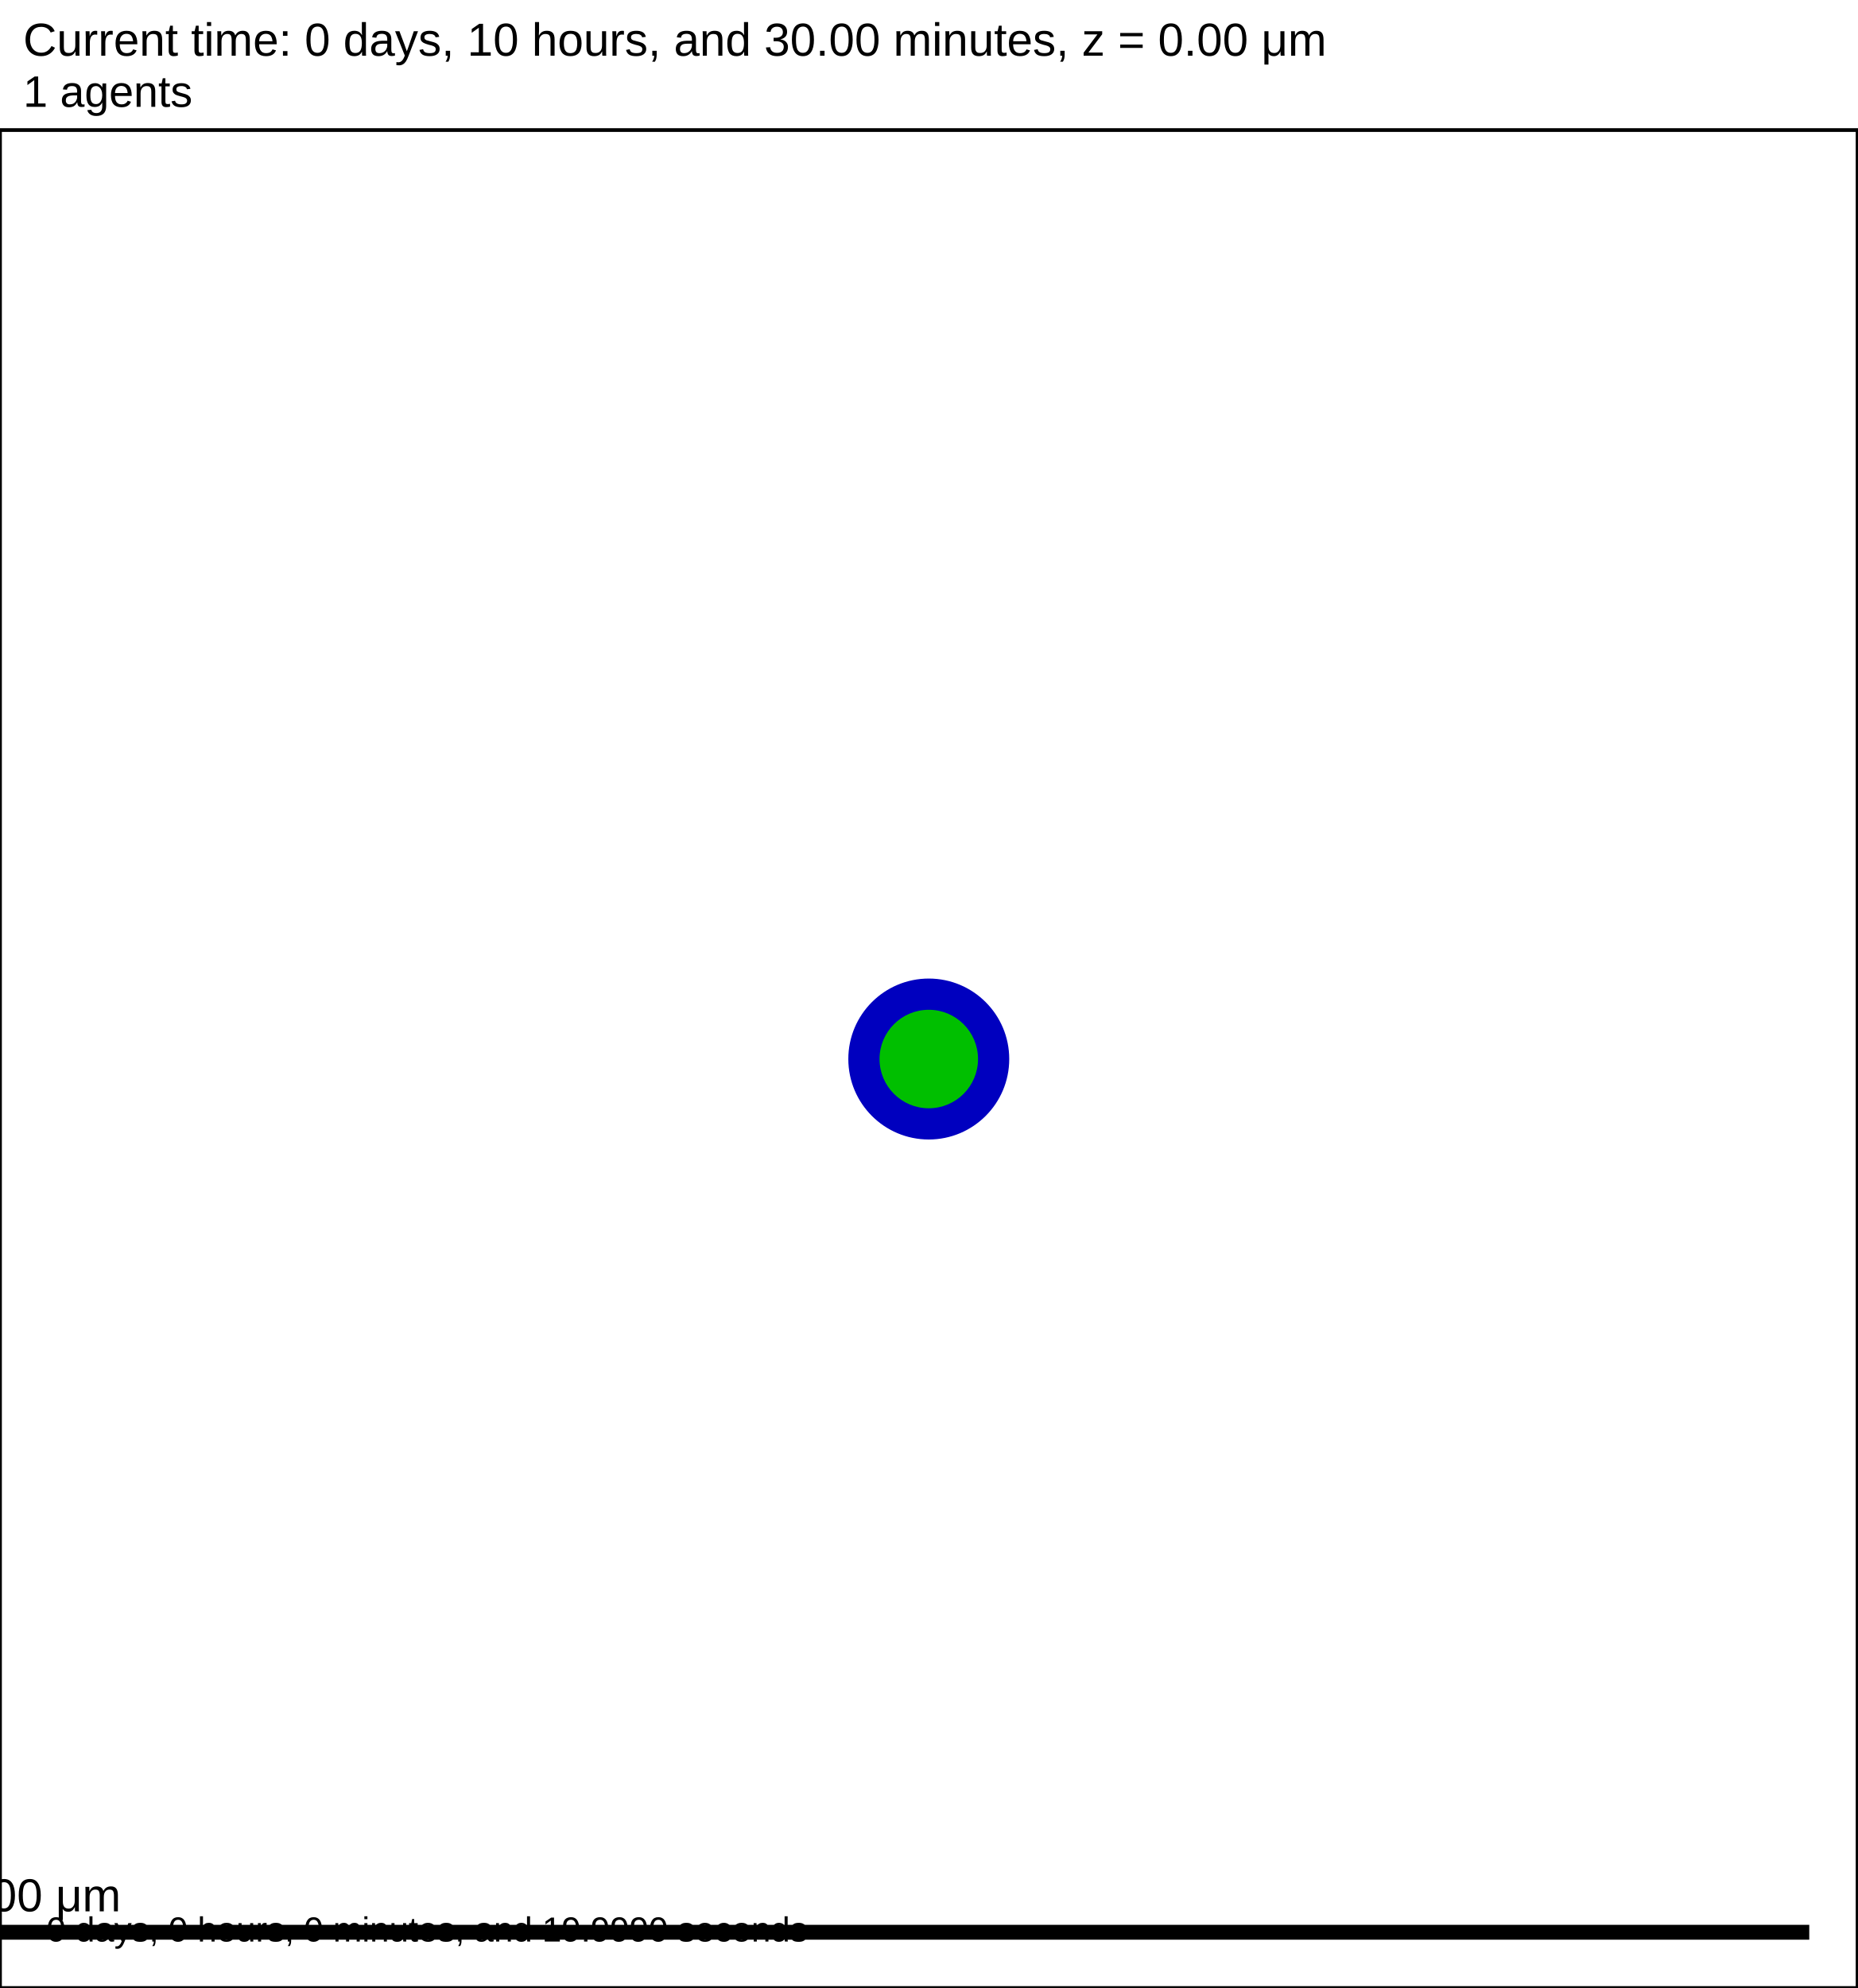
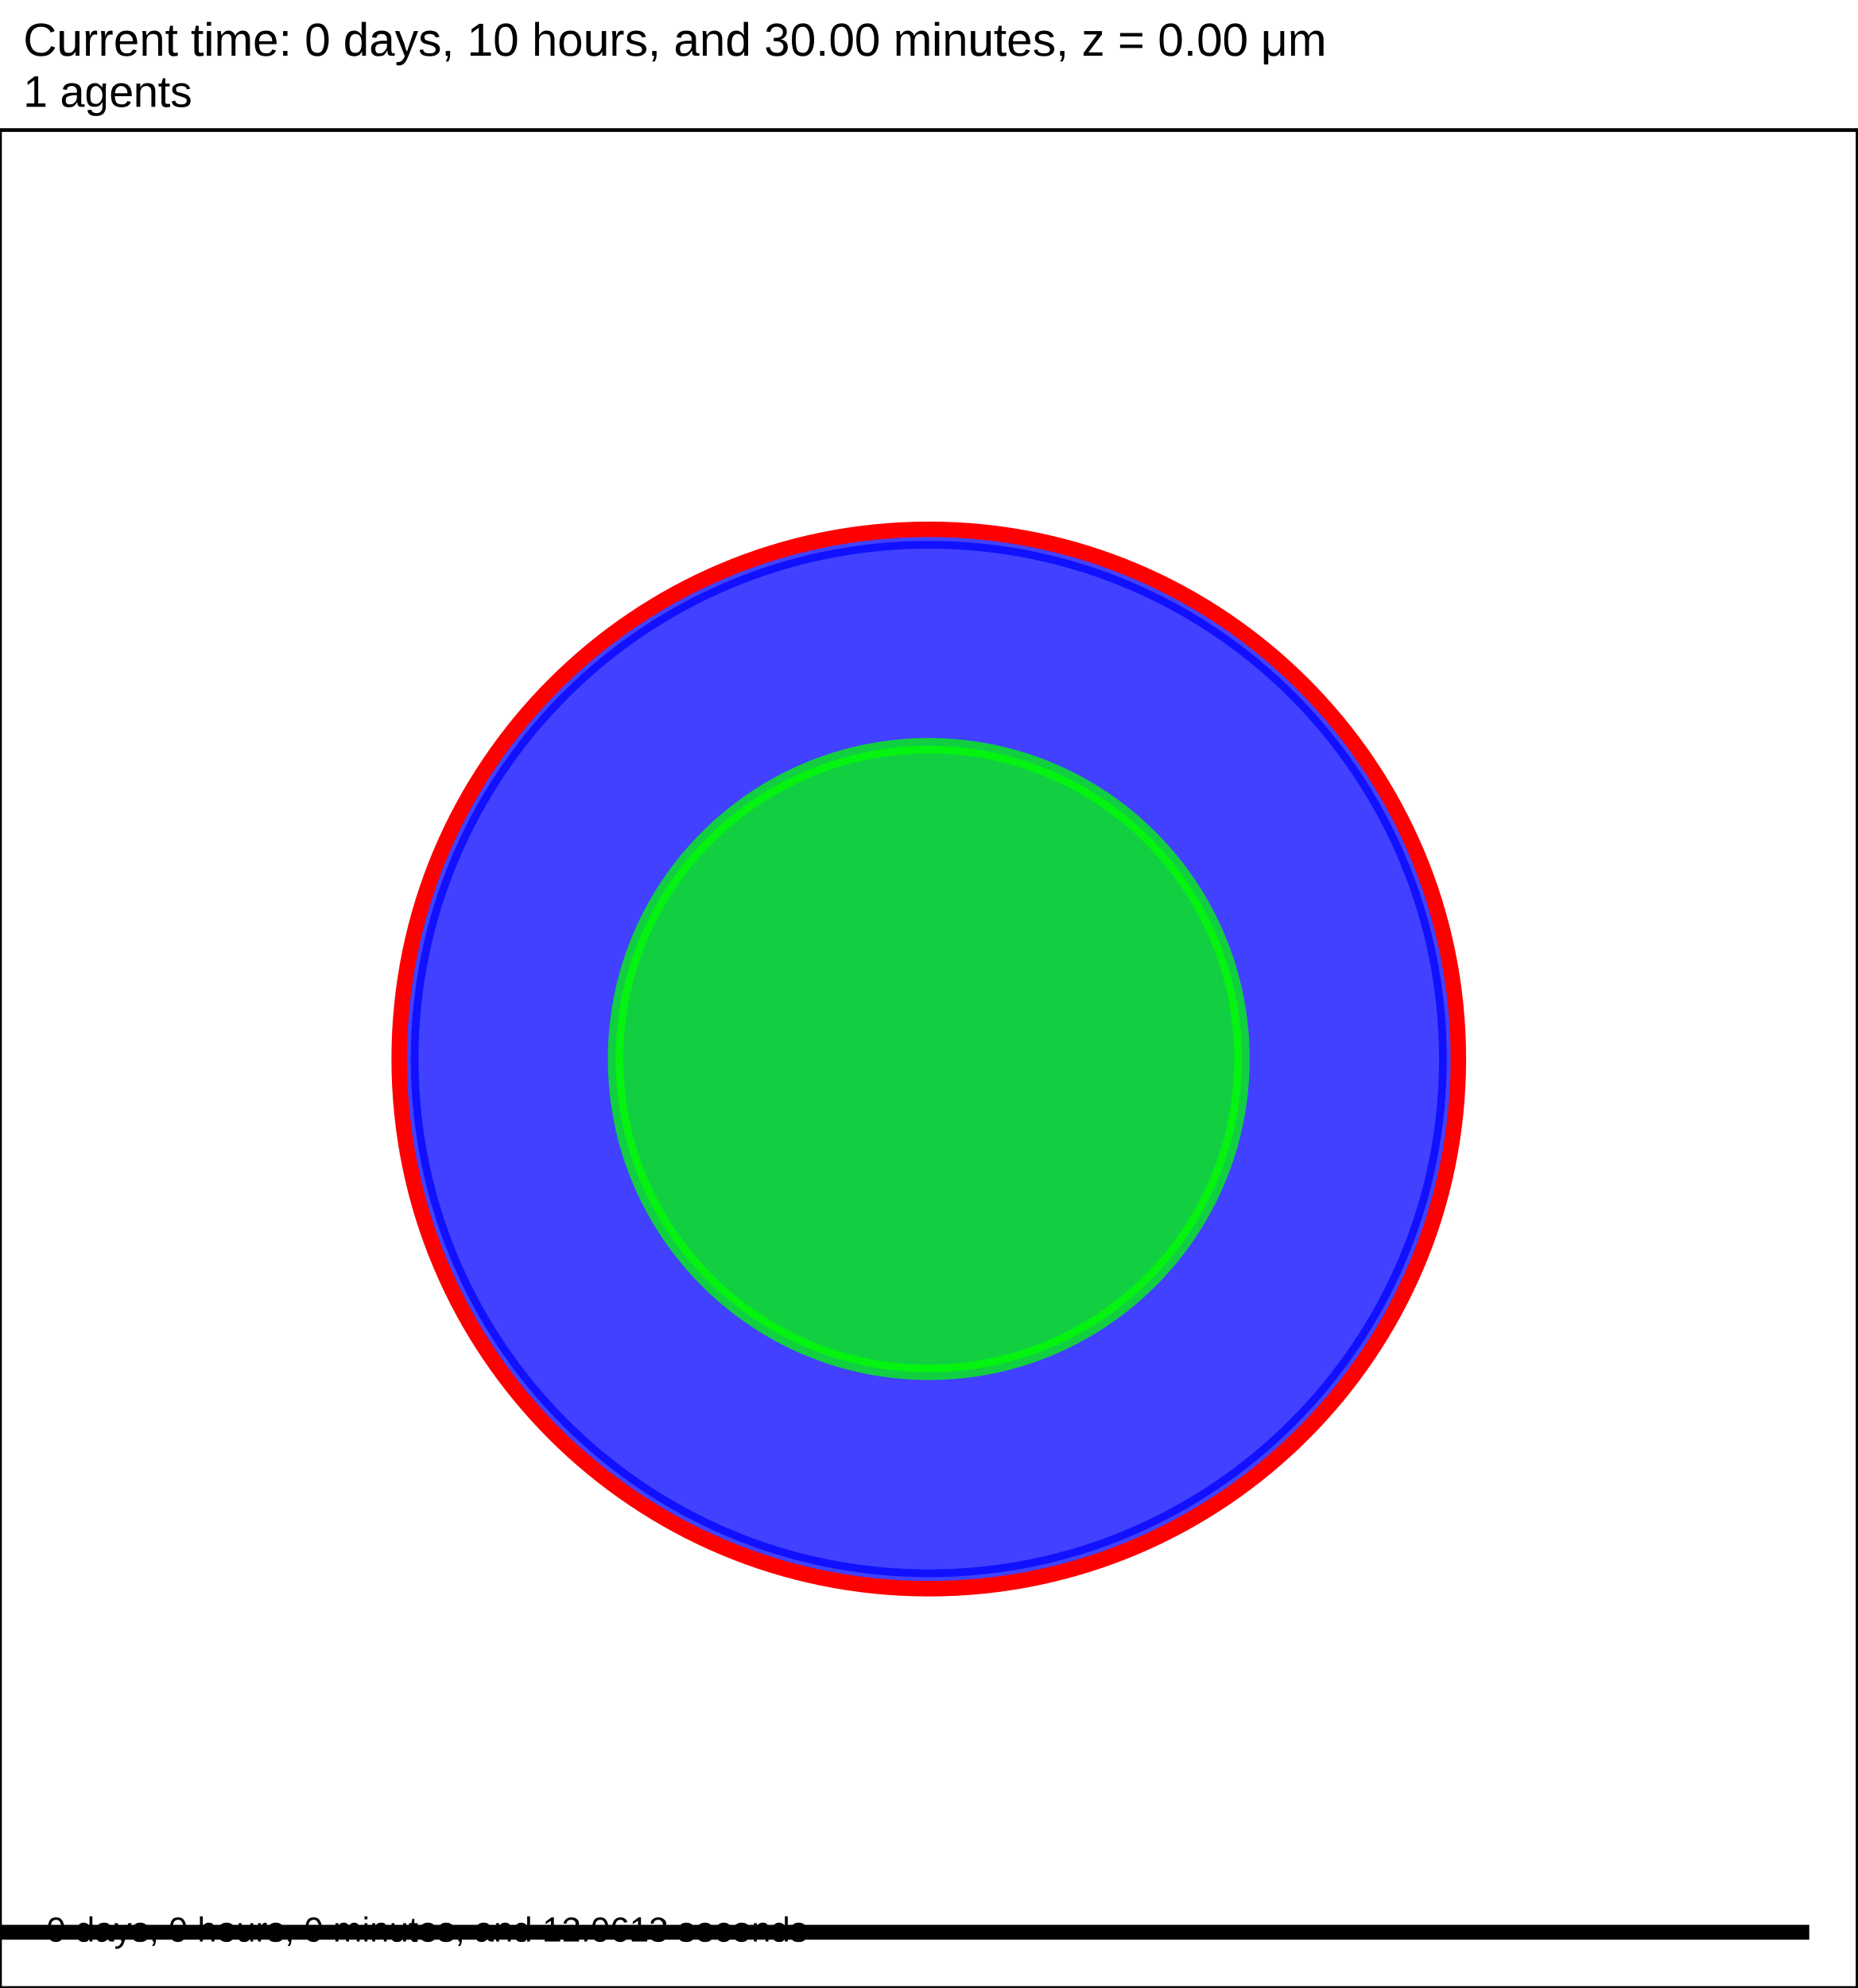
- <svg xmlns="http://www.w3.org/2000/svg" version="1.1" width="200" height="214" id="svg2">
-   <rect x="0" y="0" width="200" height="214" stroke-width="0.4" stroke="white" fill="white" />
-   <text x="2.5" y="6" font-family="Arial" font-size="5" fill="black">
+ <svg xmlns="http://www.w3.org/2000/svg" version="1.1" width="60" height="64.2" id="svg2">
+   <rect x="0" y="0" width="60" height="64.2" stroke-width="0.12" stroke="white" fill="white" />
+   <text x="0.75" y="1.8" font-family="Arial" font-size="1.5" fill="black">
   Current time: 0 days, 10 hours, and 30.00 minutes, z = 0.00 μm
  </text>
-   <text x="2.5" y="11.5" font-family="Arial" font-size="4.75" fill="black">
+   <text x="0.75" y="3.45" font-family="Arial" font-size="1.425" fill="black">
   1 agents
  </text>
-   <g id="tissue" transform="translate(0,214) scale(1,-1)">
+   <g id="tissue" transform="translate(0,64.2) scale(1,-1)">
    <g id="ECM">
  </g>
    <g id="cells">
      <g id="cell0">
-         <circle cx="100" cy="100" r="8.413" stroke-width="0.5" stroke="rgb(0,0,191)" fill="rgb(0,0,191)" />
-         <circle cx="100" cy="100" r="5.052" stroke-width="0.5" stroke="rgb(0,191,0)" fill="rgb(0,191,0)" />
+         <circle cx="30" cy="30" r="16.732" stroke-width="0.5" stroke="rgba(0,0,701551351,0.745)" fill="rgba(0,0,701551351,0.745)" />
+         <circle cx="30" cy="30" r="17.106" stroke-width="0.5" stroke="red" fill="rgba(1,0,0,0.0)" />
+         <circle cx="30" cy="30" r="10.116" stroke-width="0.5" stroke="rgba(0,3109521718,0,0.745)" fill="rgba(0,3109521718,0,0.745)" />
      </g>
    </g>
  </g>
-   <rect x="-5" y="207" width="200" height="2" stroke-width="0.4" stroke="rgb(255,255,255)" fill="rgb(0,0,0)" />
-   <text x="-3.75" y="205.75" font-family="Arial" font-size="5" fill="black">
+   <rect x="-141.5" y="62.1" width="200" height="0.6" stroke-width="0.12" stroke="rgb(255,255,255)" fill="rgb(0,0,0)" />
+   <text x="-141.125" y="61.725" font-family="Arial" font-size="1.5" fill="black">
   200 μm
  </text>
-   <text x="5" y="209" font-family="Arial" font-size="3.75" fill="black">
-    0 days, 0 hours, 0 minutes, and 19.9990 seconds
+   <text x="1.5" y="62.7" font-family="Arial" font-size="1.125" fill="black">
+    0 days, 0 hours, 0 minutes, and 12.0613 seconds
  </text>
-   <rect x="0" y="14" width="200" height="200" stroke-width="0.4" stroke="rgb(0,0,0)" fill="none" />
+   <rect x="0" y="4.2" width="60" height="60" stroke-width="0.12" stroke="rgb(0,0,0)" fill="none" />
</svg>
